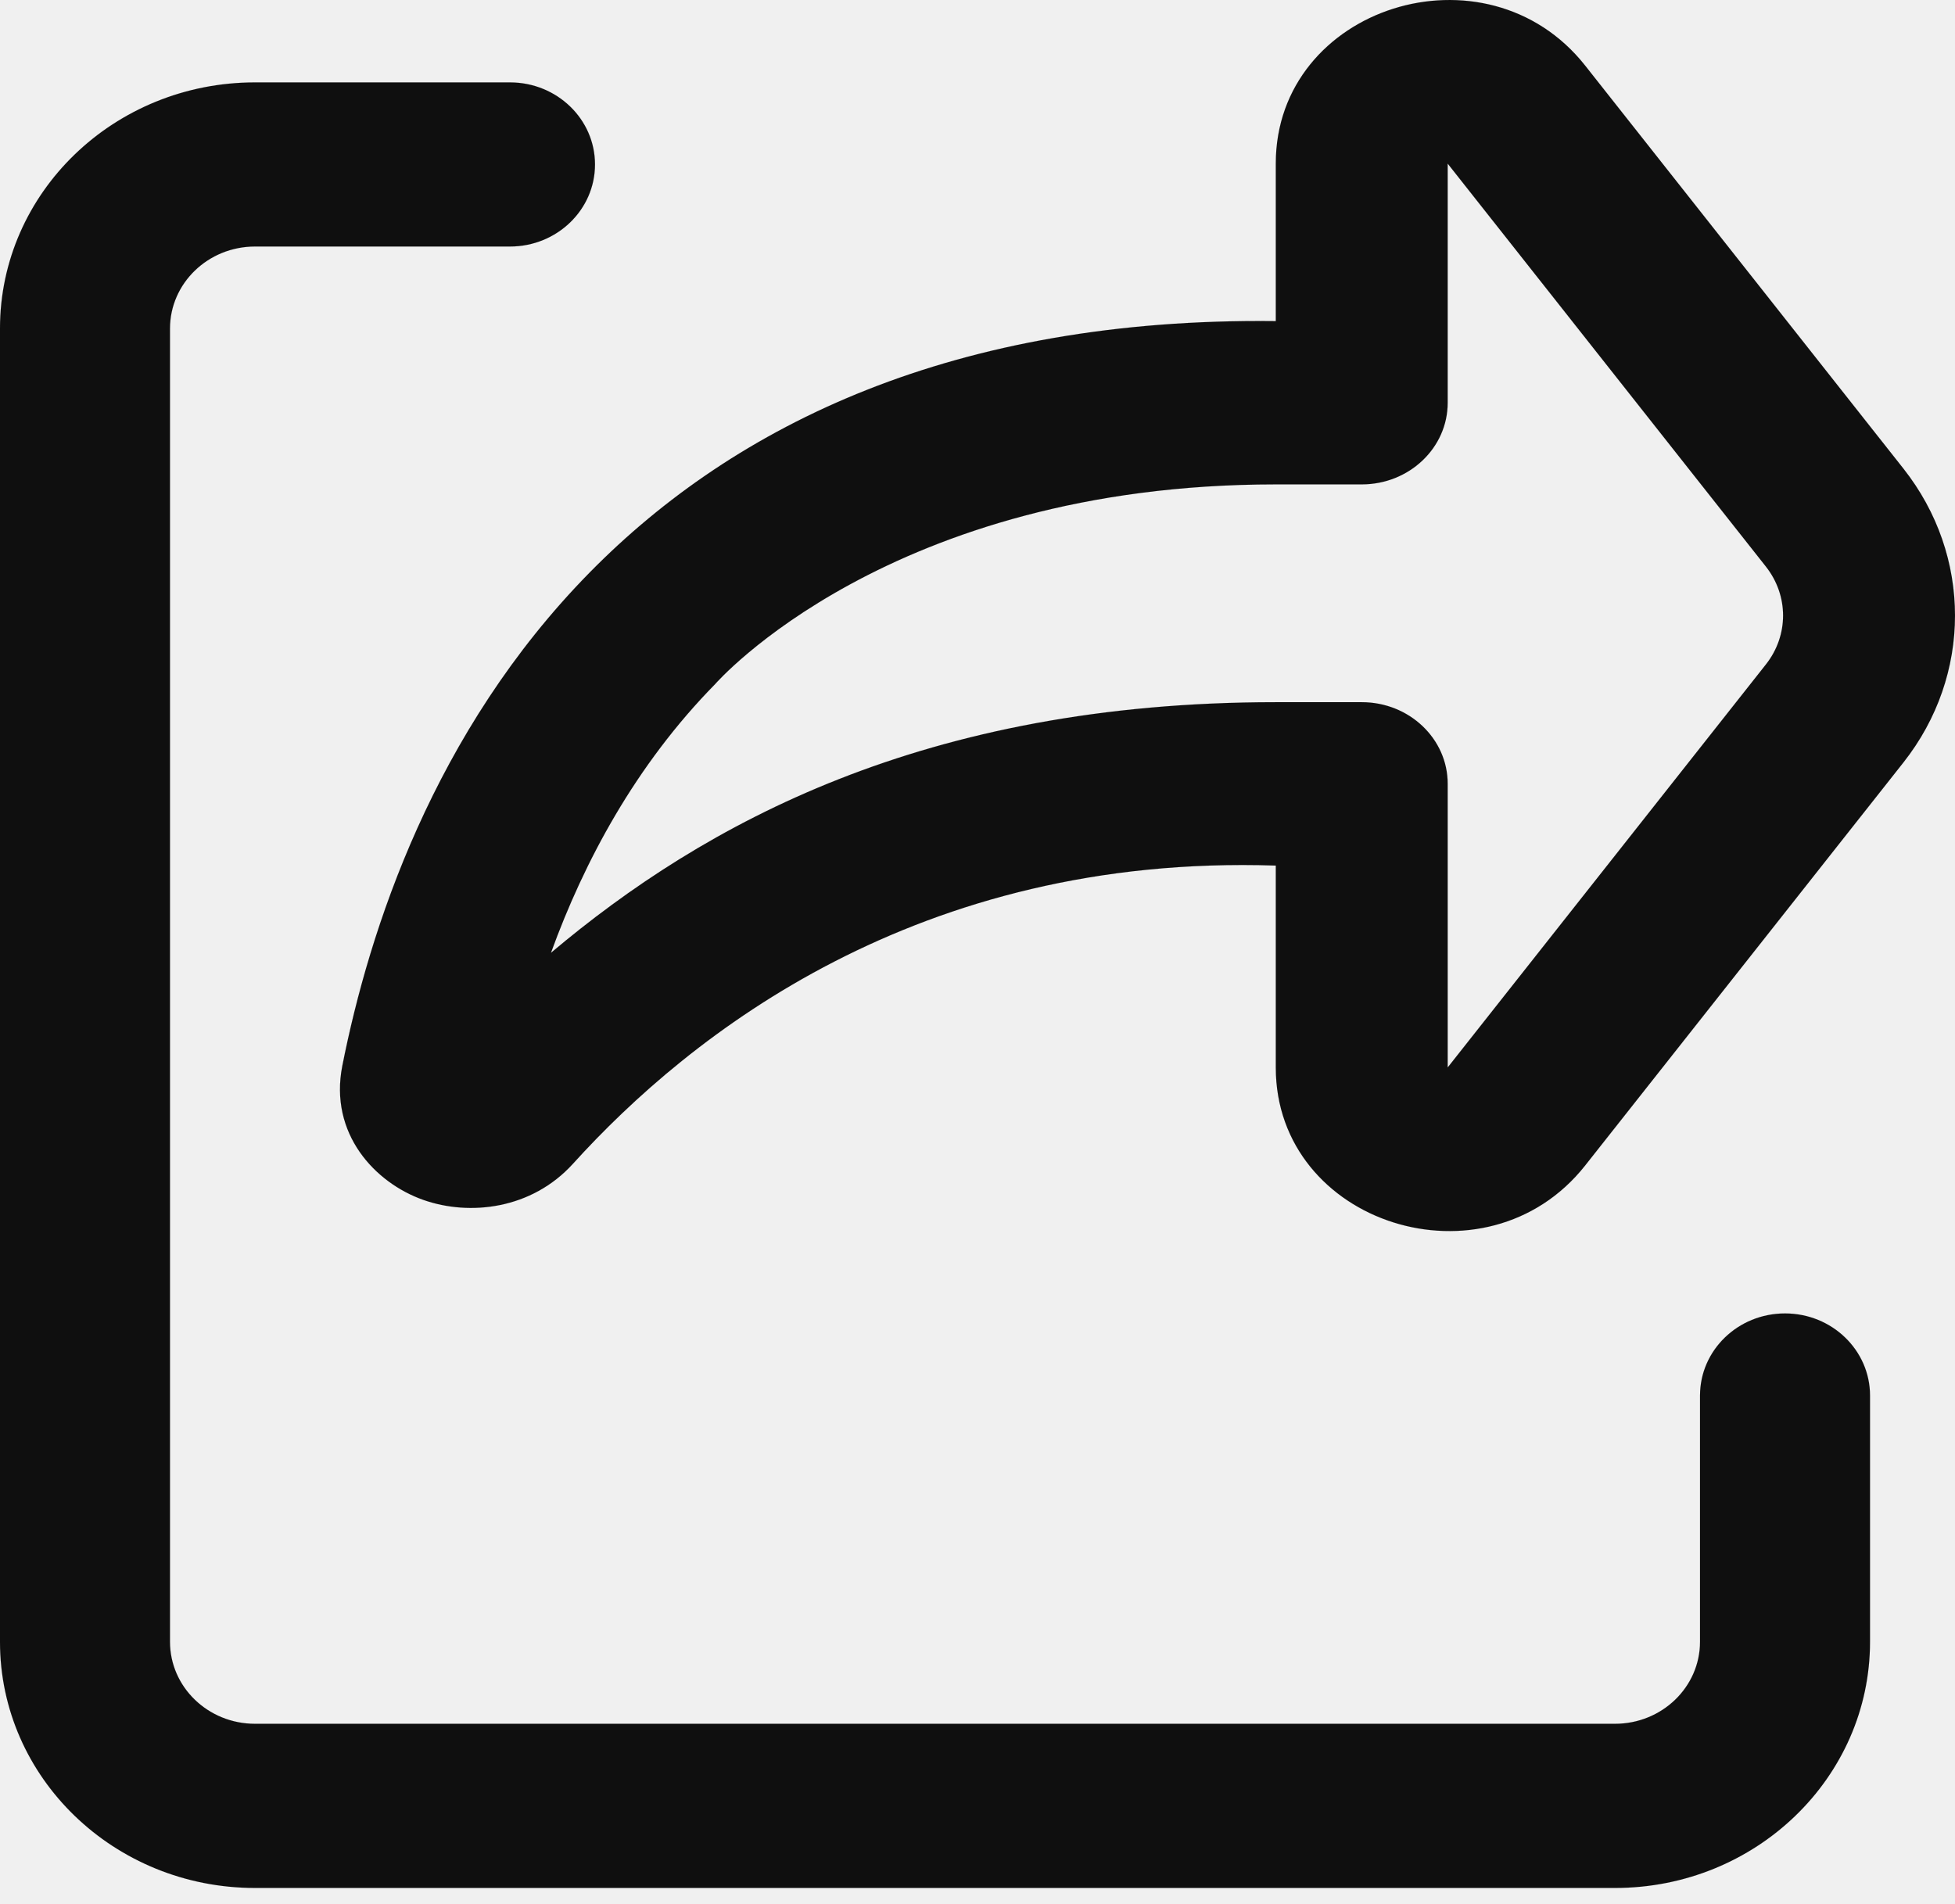
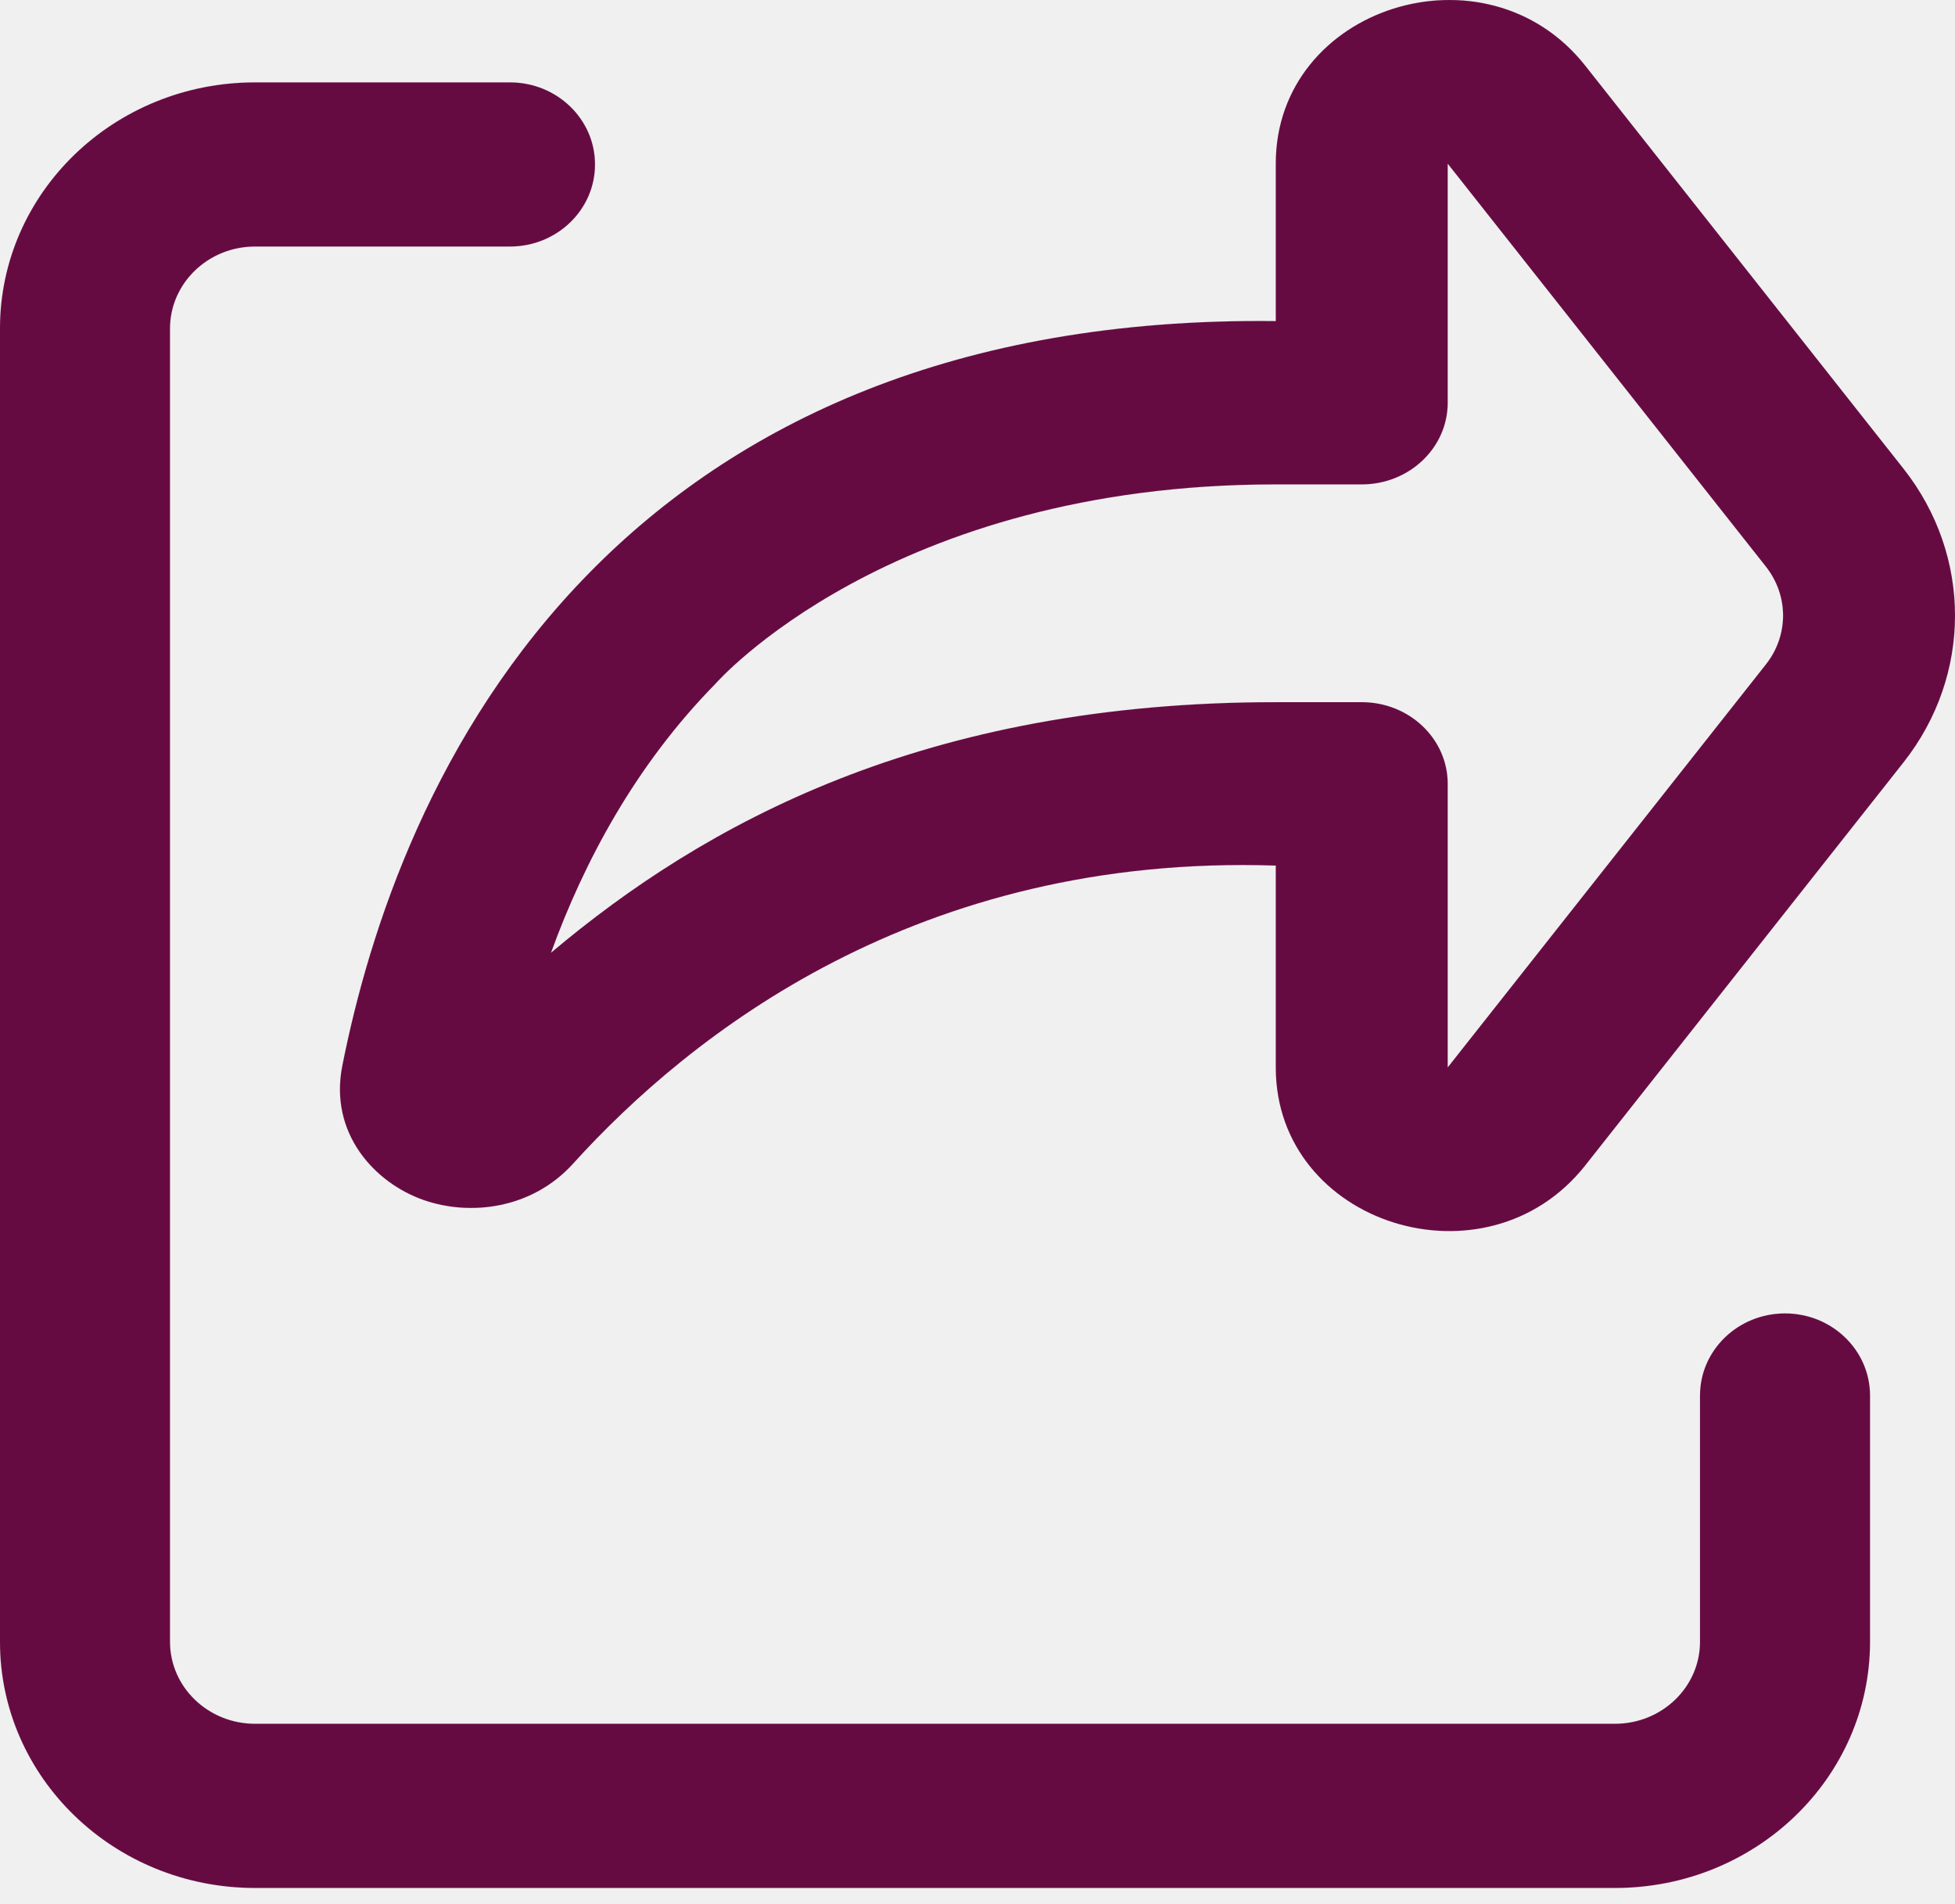
<svg xmlns="http://www.w3.org/2000/svg" width="38" height="37" viewBox="0 0 38 37" fill="none">
-   <path fill-rule="evenodd" clip-rule="evenodd" d="M30.812 1.276C28.885 -1.164 24.798 0.13 24.798 3.18V6.242C18.565 6.171 14.302 8.24 11.462 11.129C8.426 14.217 7.178 18.078 6.654 20.718C6.393 22.038 7.289 22.995 8.232 23.326C9.132 23.642 10.335 23.507 11.138 22.621C13.416 20.106 17.842 16.596 24.798 16.826V20.751C24.798 23.801 28.885 25.095 30.812 22.655L36.997 14.822C38.334 13.129 38.334 10.802 36.997 9.109L30.812 1.276ZM10.709 18.522C13.692 16.008 17.973 13.65 24.798 13.65H26.469C27.391 13.65 28.139 14.36 28.139 15.236L28.139 20.751L34.324 12.917C34.77 12.353 34.77 11.578 34.324 11.013L28.139 3.18V7.829C28.139 8.706 27.391 9.416 26.468 9.416H24.798C17.28 9.416 13.904 13.294 13.904 13.294C12.35 14.876 11.35 16.755 10.709 18.522Z" fill="#0F0F0F" stroke="black" stroke-width="0.001" />
-   <path d="M9.913 1.602H4.957C2.219 1.602 0 3.744 0 6.388V31.914C0 34.557 2.219 36.7 4.957 36.7H31.391C34.129 36.7 36.348 34.557 36.348 31.914V27.128C36.348 26.247 35.608 25.532 34.696 25.532C33.783 25.532 33.044 26.247 33.044 27.128V31.914C33.044 32.795 32.304 33.509 31.391 33.509H4.957C4.044 33.509 3.304 32.795 3.304 31.914V6.388C3.304 5.507 4.044 4.792 4.957 4.792H9.913C10.825 4.792 11.565 4.078 11.565 3.197C11.565 2.316 10.825 1.602 9.913 1.602Z" fill="#0F0F0F" stroke="black" stroke-width="0.001" />
+   <g clip-path="url(#clip0_300_168)">
+     <path fill-rule="evenodd" clip-rule="evenodd" d="M30.812 1.276C28.885 -1.164 24.798 0.13 24.798 3.18V6.242C18.565 6.171 14.302 8.24 11.462 11.129C8.426 14.217 7.178 18.078 6.654 20.718C6.393 22.038 7.289 22.995 8.232 23.326C9.132 23.642 10.335 23.507 11.138 22.621C13.416 20.106 17.842 16.596 24.798 16.826V20.751C24.798 23.801 28.885 25.095 30.812 22.655L36.997 14.822C38.334 13.129 38.334 10.802 36.997 9.109L30.812 1.276ZM10.709 18.522C13.692 16.008 17.973 13.65 24.798 13.65H26.469C27.391 13.65 28.139 14.36 28.139 15.236L28.139 20.751L34.324 12.917C34.77 12.353 34.77 11.578 34.324 11.013L28.139 3.18V7.829C28.139 8.706 27.391 9.416 26.468 9.416H24.798C17.28 9.416 13.904 13.294 13.904 13.294C12.35 14.876 11.35 16.755 10.709 18.522Z" fill="#660B42" stroke="#660B42" stroke-width="0.001" />
+     <path d="M9.913 1.602H4.957C2.219 1.602 0 3.744 0 6.388V31.914C0 34.557 2.219 36.7 4.957 36.7H31.391C34.129 36.7 36.348 34.557 36.348 31.914V27.128C36.348 26.247 35.608 25.532 34.696 25.532C33.783 25.532 33.044 26.247 33.044 27.128V31.914C33.044 32.795 32.304 33.509 31.391 33.509H4.957C4.044 33.509 3.304 32.795 3.304 31.914V6.388C3.304 5.507 4.044 4.792 4.957 4.792H9.913C10.825 4.792 11.565 4.078 11.565 3.197C11.565 2.316 10.825 1.602 9.913 1.602Z" fill="#660B42" stroke="#660B42" stroke-width="0.001" />
+   </g>
+   <defs>
+     <clipPath id="clip0_300_168">
+       <rect width="38" height="37" fill="white" />
+     </clipPath>
+   </defs>
</svg>
